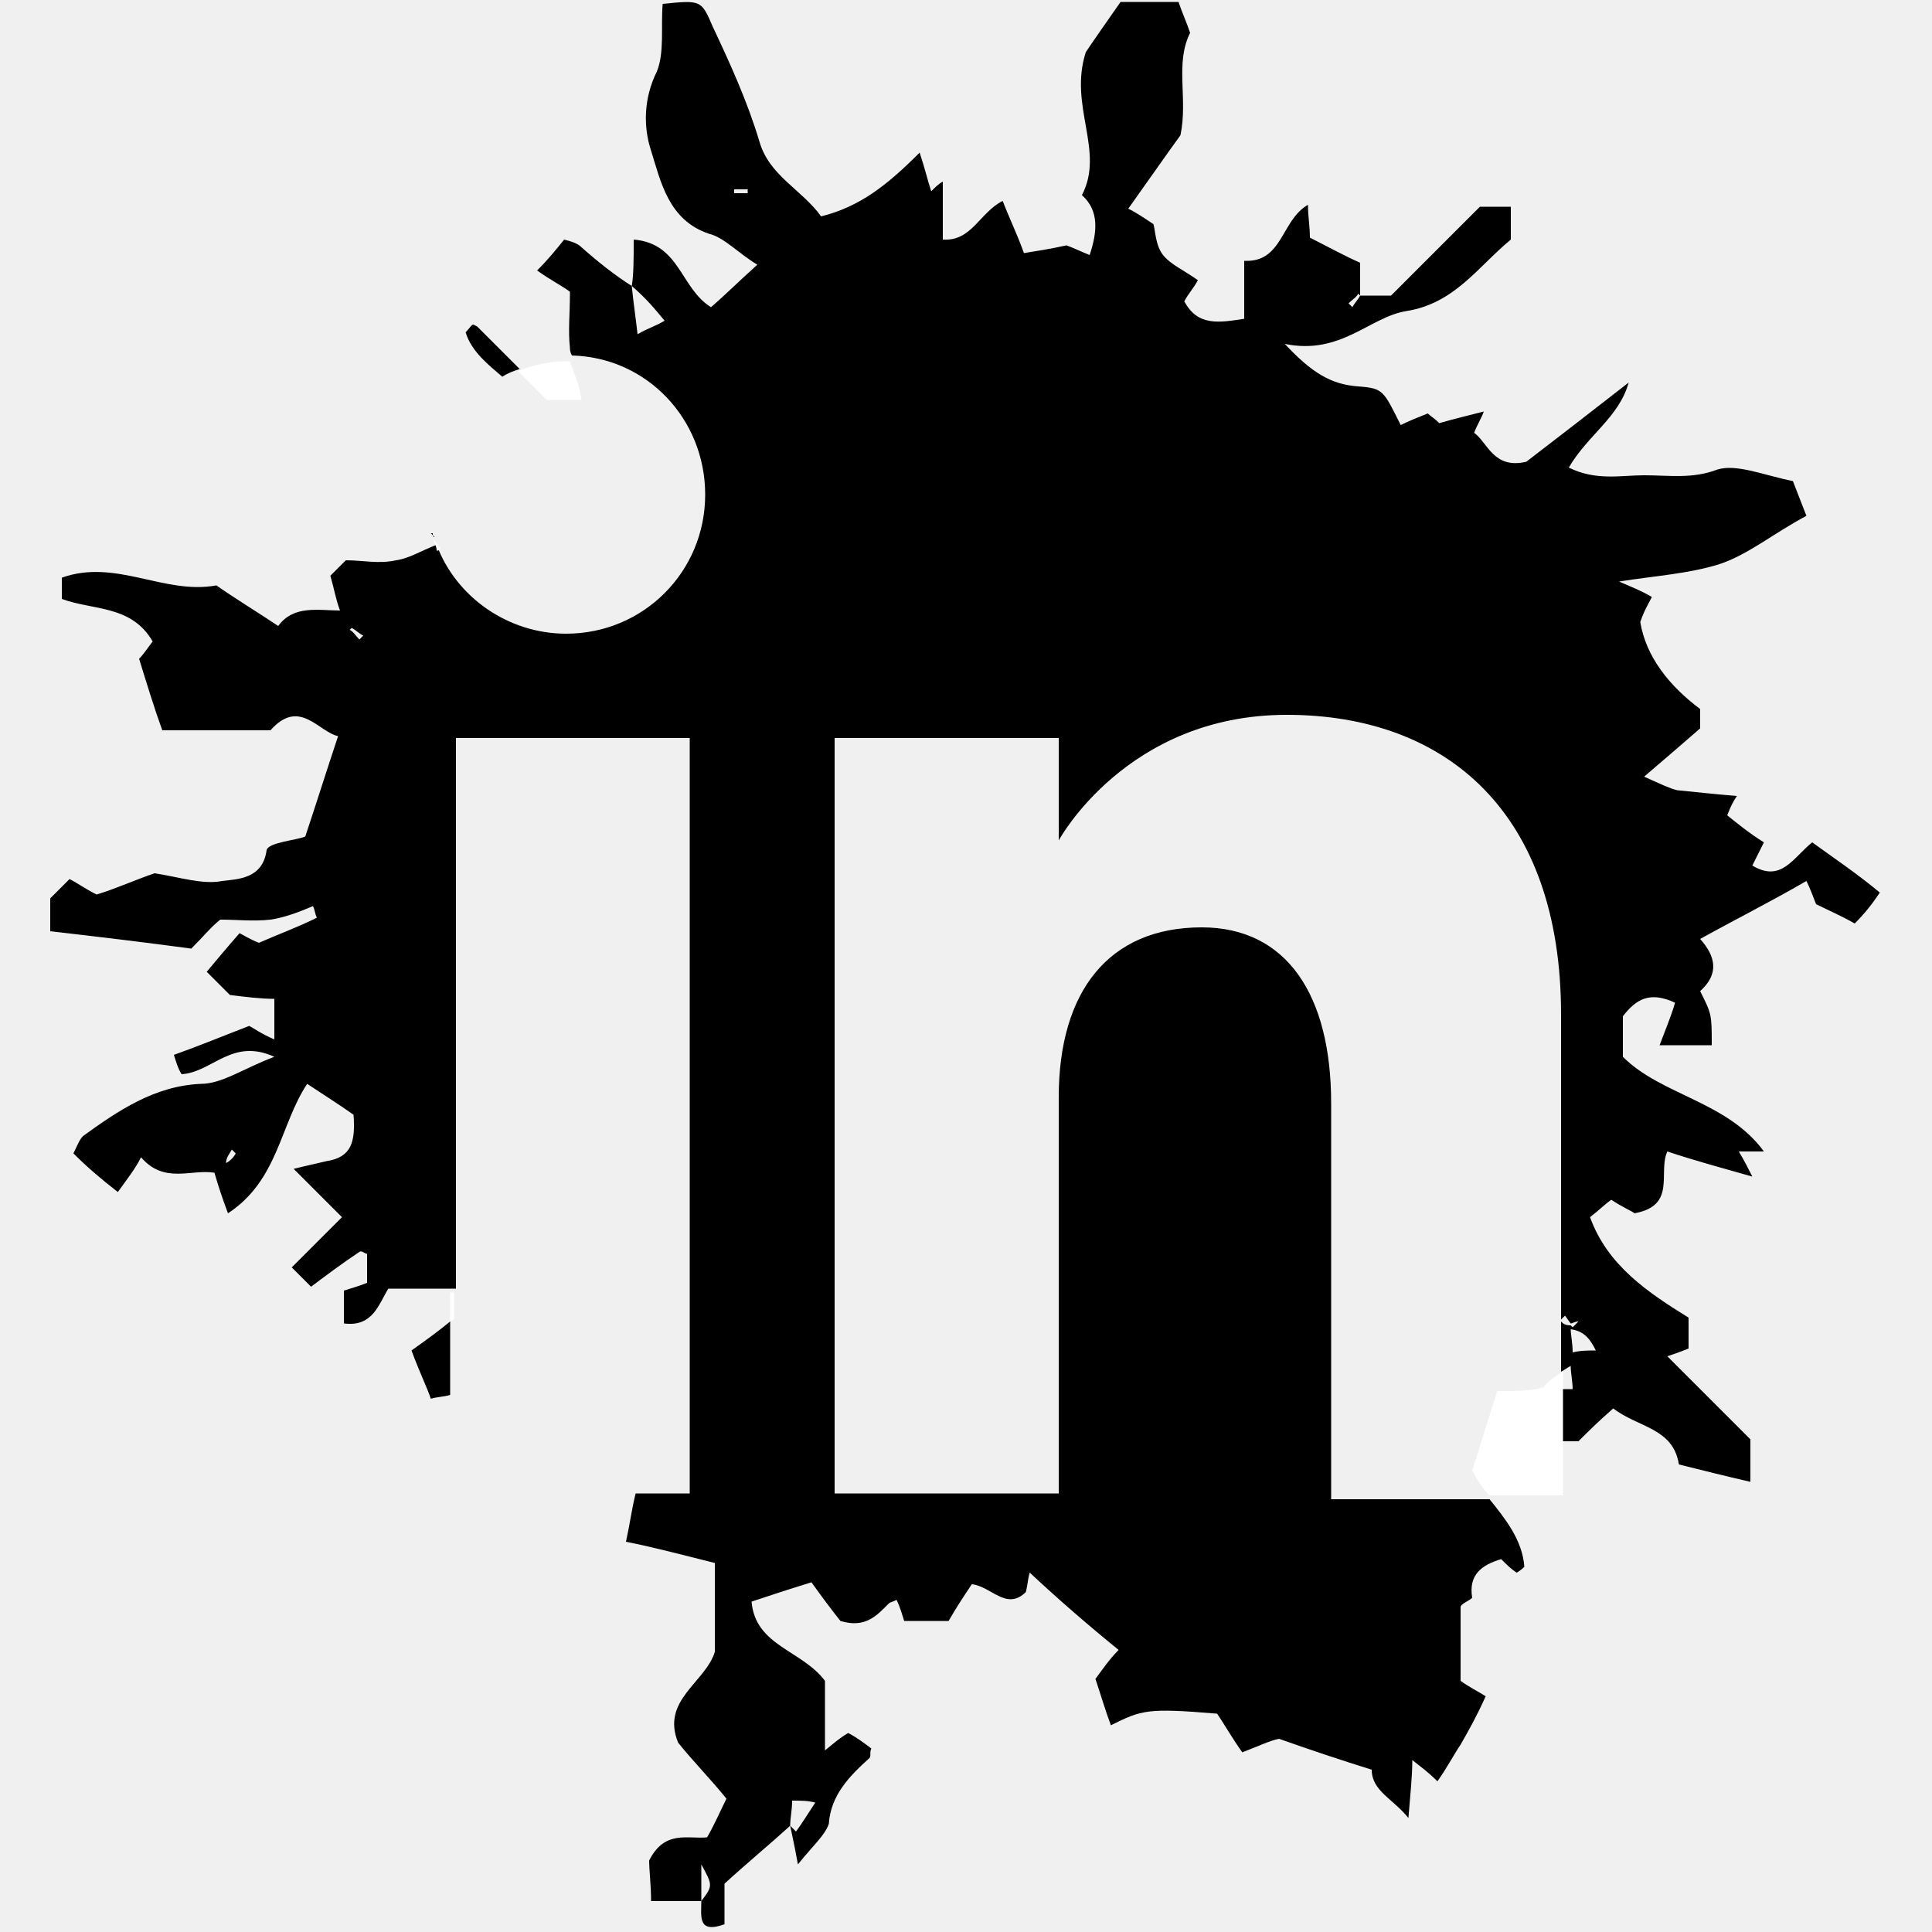
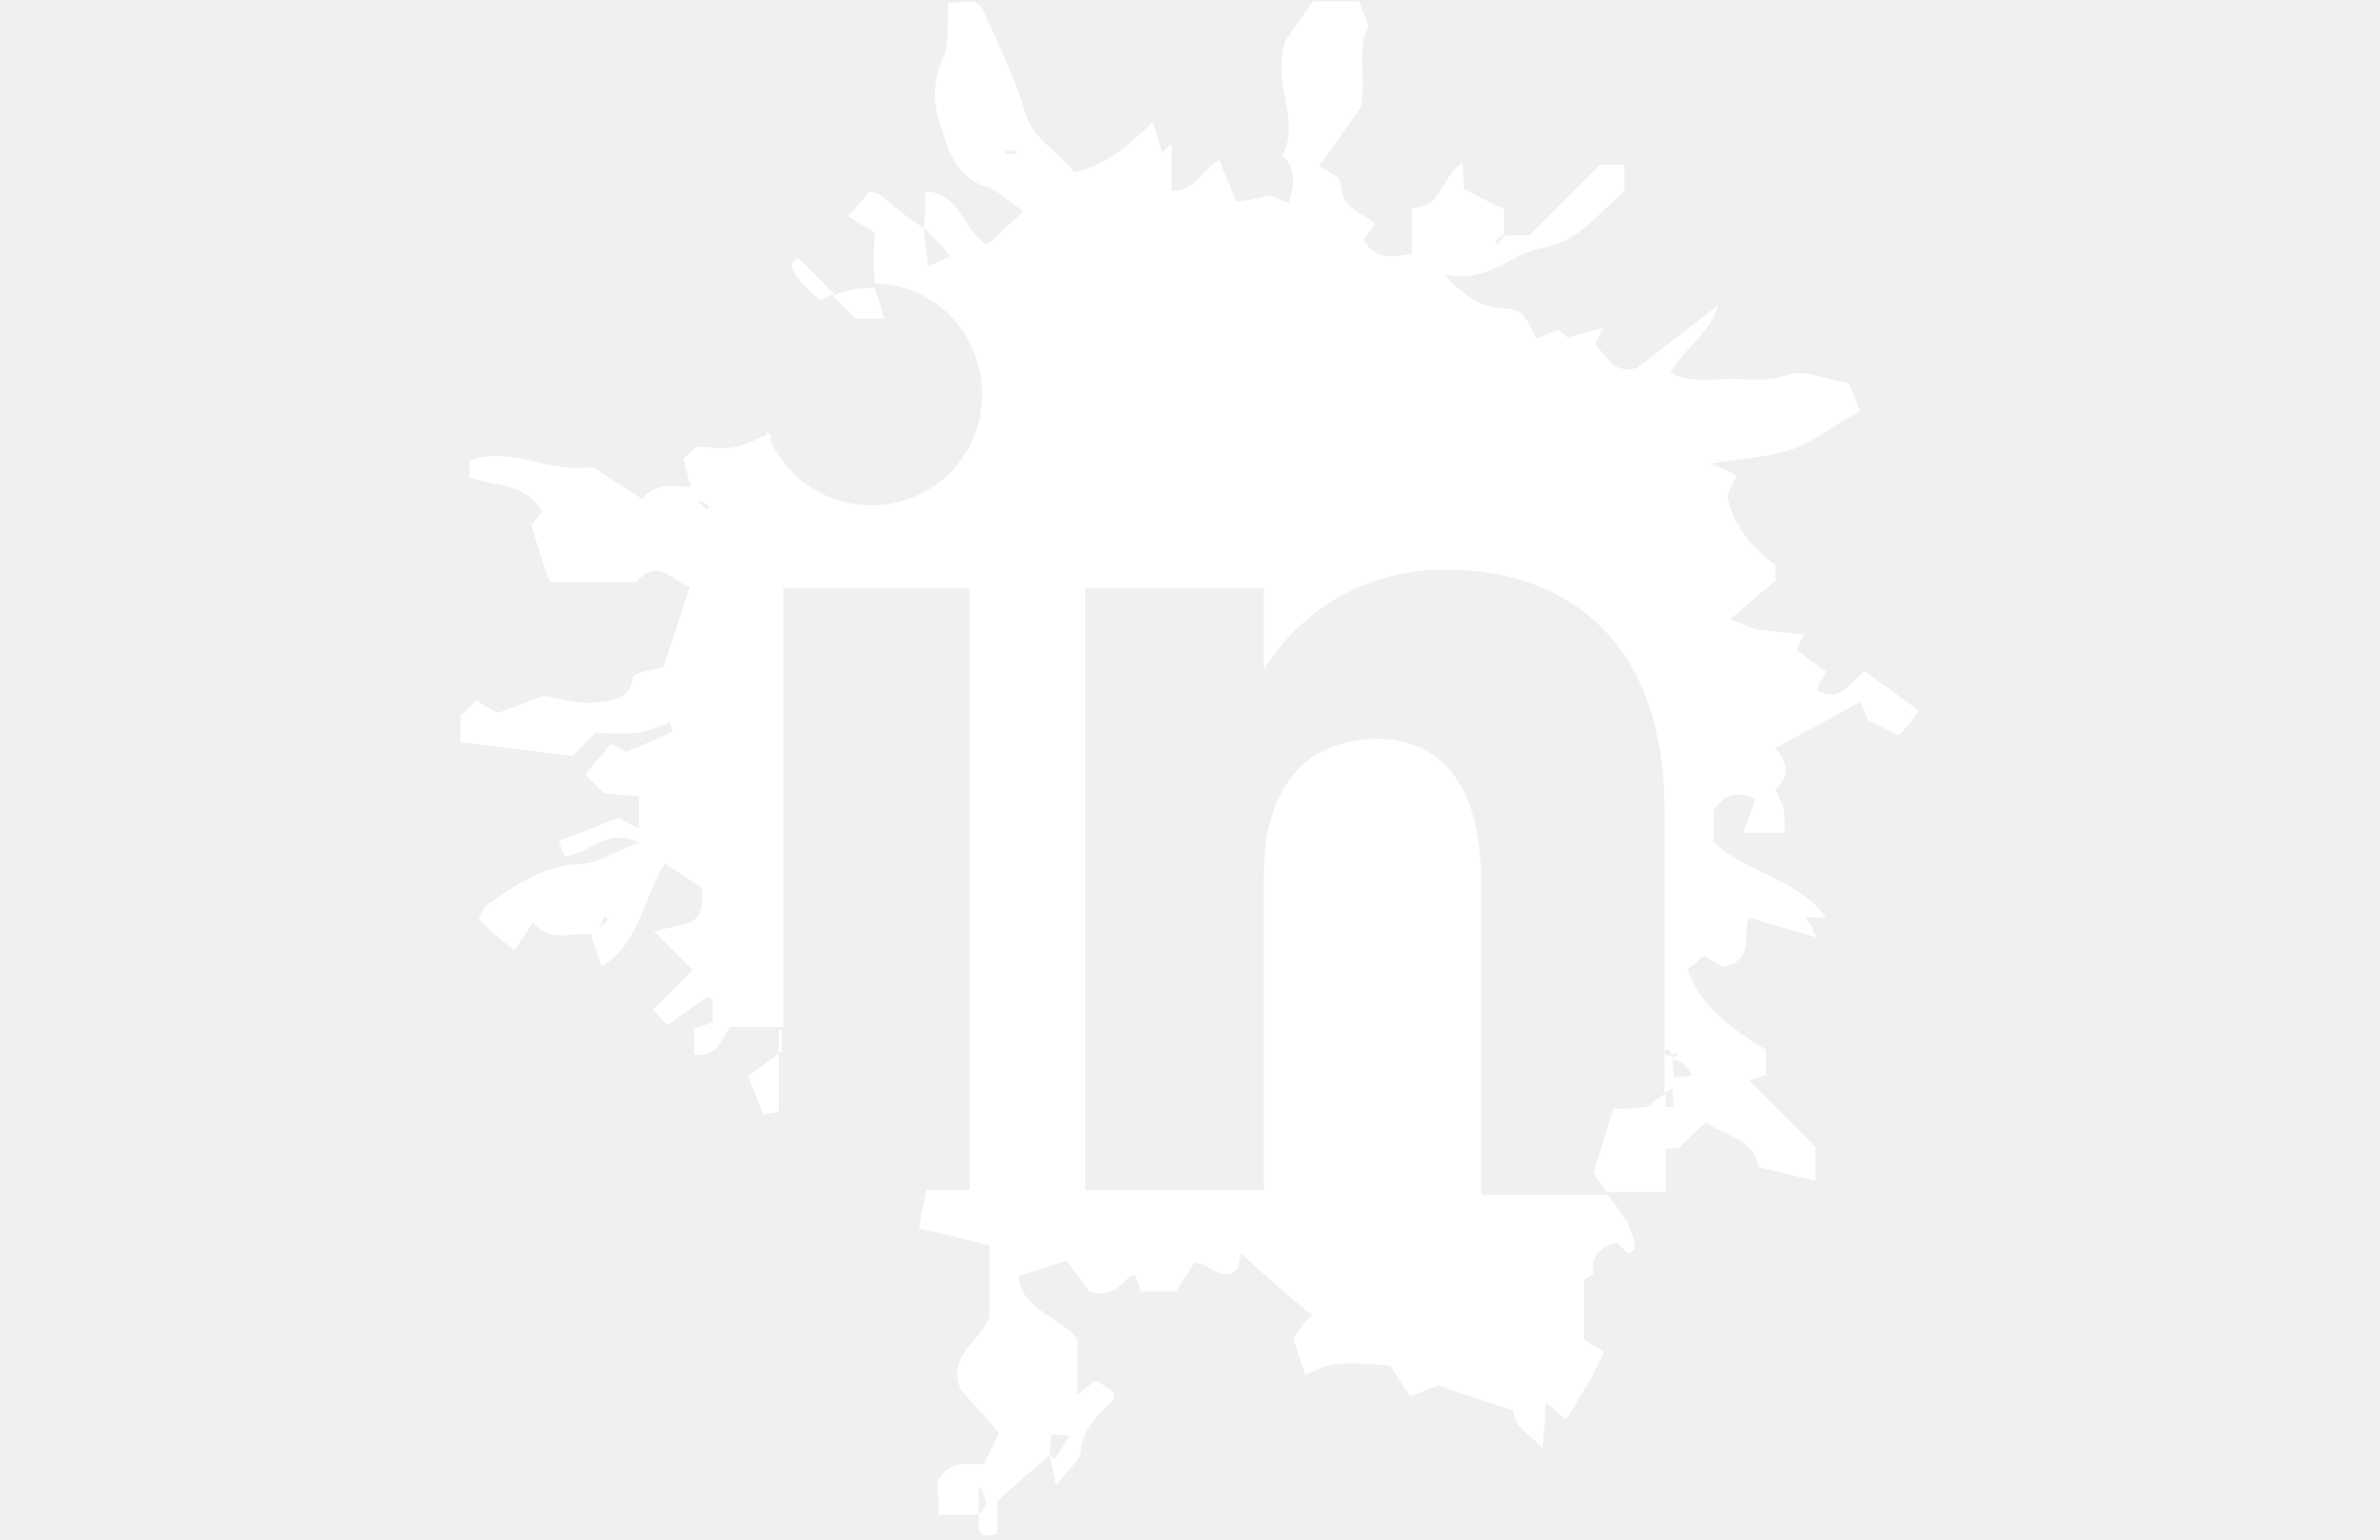
- <svg xmlns="http://www.w3.org/2000/svg" version="1.1" id="Layer_1" x="0px" y="0px" viewBox="0 0 100 100" enable-background="new 0 0 100 100" xml:space="preserve">
-   <path d="M93.8,43.6c-1,0.8-1.6,2.1-3.1,1.2c0.2-0.4,0.4-0.8,0.6-1.2c-0.8-0.5-1.4-1-1.9-1.4c0.2-0.5,0.3-0.7,0.5-1  c-1.2-0.1-2.1-0.2-3.1-0.3c-0.4-0.1-0.8-0.3-1.7-0.7c1.4-1.2,2.1-1.8,2.9-2.5v-1c-1.6-1.2-2.8-2.7-3.1-4.5c0.2-0.6,0.4-0.9,0.6-1.3  c-0.5-0.3-1-0.5-1.7-0.8c1.9-0.3,3.6-0.4,5.2-0.9c1.5-0.5,2.8-1.6,4.5-2.5c-0.2-0.5-0.5-1.3-0.7-1.8c-1.5-0.3-2.9-0.9-3.9-0.6  c-1.3,0.5-2.5,0.3-3.8,0.3c-1.2,0-2.5,0.3-3.9-0.4c1-1.7,2.6-2.6,3.1-4.4c-1.8,1.4-3.6,2.8-5.3,4.1c-1.7,0.4-2-1-2.7-1.5  c0.2-0.5,0.4-0.8,0.5-1.1c-0.8,0.2-1.6,0.4-2.3,0.6c-0.2-0.2-0.5-0.4-0.6-0.5c-0.5,0.2-1,0.4-1.4,0.6c-0.9-1.8-0.9-1.9-2.2-2  c-1.4-0.1-2.4-0.7-3.8-2.2c2.9,0.6,4.4-1.4,6.3-1.7c2.5-0.4,3.7-2.3,5.4-3.7v-1.7h-1.6c-1.5,1.5-3.1,3.1-4.6,4.6c-0.6,0-1.1,0-1.6,0  c-0.1,0.2-0.3,0.4-0.4,0.6c-0.1-0.1-0.1-0.1-0.2-0.2c0.2-0.2,0.4-0.3,0.5-0.5c0,0,0.1,0.1,0.1,0.1c0-0.6,0-1.1,0-1.7  c-0.9-0.4-1.8-0.9-2.6-1.3c0-0.6-0.1-1.1-0.1-1.7c-1.4,0.8-1.3,3-3.3,2.9v3c-1.3,0.2-2.4,0.4-3.1-0.9c0.2-0.4,0.5-0.7,0.7-1.1  c-0.7-0.5-1.4-0.8-1.8-1.3s-0.4-1.3-0.5-1.6c-0.6-0.4-0.9-0.6-1.3-0.8c1-1.4,1.9-2.7,2.7-3.8c0.4-1.9-0.3-3.7,0.5-5.3  c-0.2-0.6-0.4-1-0.6-1.6h-3c-0.7,1-1.4,2-1.8,2.6c-0.9,2.8,1,5.1-0.2,7.4c0.9,0.8,0.8,1.9,0.4,3.1c-0.5-0.2-0.9-0.4-1.2-0.5  c-0.9,0.2-1.6,0.3-2.2,0.4c-0.4-1.1-0.8-1.9-1.1-2.7c-1.2,0.6-1.6,2.1-3.1,2v-3c-0.2,0.1-0.4,0.3-0.6,0.5c-0.2-0.6-0.3-1.1-0.6-2  c-1.7,1.7-3.1,2.8-5.1,3.3c-1-1.4-2.7-2.1-3.2-3.9c-0.6-2-1.5-4-2.4-5.9c-0.6-1.4-0.6-1.4-2.6-1.2c-0.1,1.2,0.1,2.5-0.3,3.5  c-0.7,1.4-0.7,2.9-0.3,4.1c0.5,1.6,0.9,3.6,3,4.3c0.8,0.2,1.5,1,2.5,1.6c-1,0.9-1.7,1.6-2.4,2.2c-1.6-1-1.6-3.3-4-3.5  c0,1,0,1.8-0.1,2.4c0.8,0.7,1.2,1.2,1.7,1.8c-0.5,0.3-0.9,0.4-1.4,0.7c-0.1-0.9-0.2-1.5-0.3-2.5c-0.8-0.5-1.7-1.2-2.6-2  c-0.2-0.2-0.5-0.3-0.9-0.4c-0.4,0.5-0.8,1-1.4,1.6c0.7,0.5,1.3,0.8,1.7,1.1c0,1.2-0.1,2,0,2.9c0,0.1,0,0.2,0.1,0.4  c3.9,0.1,6.9,3.3,6.9,7.2c0,4-3.2,7.2-7.2,7.2c-3,0-5.7-1.9-6.7-4.6c-0.8,0.3-1.4,0.7-2.1,0.8c-0.9,0.2-1.7,0-2.6,0  c-0.3,0.3-0.6,0.6-0.8,0.8c0.2,0.7,0.3,1.3,0.5,1.8c-1.1,0-2.4-0.3-3.2,0.8c-1.2-0.8-2.2-1.4-3.2-2.1c-2.7,0.5-5.2-1.4-8-0.4V31  c1.6,0.6,3.6,0.3,4.7,2.2c-0.3,0.4-0.5,0.7-0.7,0.9c0.4,1.3,0.8,2.6,1.2,3.7H14c1.5-1.7,2.5,0.1,3.5,0.3c-0.6,1.8-1.1,3.4-1.7,5.2  c-0.5,0.2-1.9,0.3-2,0.7c-0.2,1.5-1.5,1.5-2.3,1.6c-1,0.2-2.2-0.2-3.5-0.4c-0.9,0.3-2,0.8-3,1.1c-0.6-0.3-1-0.6-1.4-0.8  c-0.4,0.4-0.8,0.8-1,1v1.7c2.6,0.3,5.1,0.6,7.3,0.9c0.7-0.7,1-1.1,1.5-1.5c0.9,0,1.7,0.1,2.6,0c0.7-0.1,1.5-0.4,2.2-0.7  c0.1,0.2,0.1,0.4,0.2,0.6c-1,0.5-2.1,0.9-3,1.3c-0.5-0.2-0.8-0.4-1-0.5c-0.7,0.8-1.2,1.4-1.7,2c0.3,0.3,0.8,0.8,1.2,1.2  c0.8,0.1,1.6,0.2,2.3,0.2v2.1c-0.7-0.3-1.1-0.6-1.3-0.7c-1.3,0.5-2.5,1-3.9,1.5c0.1,0.3,0.2,0.7,0.4,1c1.6-0.1,2.6-1.9,4.8-0.9  c-1.6,0.6-2.7,1.4-3.8,1.4c-2.4,0.1-4.3,1.4-6.1,2.7c-0.2,0.2-0.3,0.5-0.5,0.9c0.7,0.7,1.4,1.3,2.3,2c0.5-0.7,0.9-1.2,1.2-1.8  c1.2,1.4,2.6,0.6,3.8,0.8c0.2,0.7,0.4,1.3,0.7,2.1c2.6-1.7,2.7-4.6,4.1-6.7c0.9,0.6,1.7,1.1,2.4,1.6c0.1,1.4-0.1,2.2-1.4,2.4  c-0.4,0.1-0.9,0.2-1.7,0.4c1.1,1.1,1.8,1.8,2.5,2.5c-0.9,0.9-1.8,1.8-2.6,2.6c0.3,0.3,0.6,0.6,1,1c0.8-0.6,1.6-1.2,2.5-1.8  c0.1-0.1,0.3,0.1,0.4,0.1v1.5c-0.5,0.2-0.9,0.3-1.2,0.4v1.7c1.5,0.2,1.8-1,2.3-1.8h3.5V38.2h12.1v39.1h-2.8  c-0.2,0.8-0.3,1.6-0.5,2.5c1.5,0.3,3,0.7,4.6,1.1v4.6c-0.5,1.6-2.8,2.5-1.9,4.7c0.8,1,1.7,1.9,2.5,2.9c-0.3,0.6-0.6,1.3-1,2  c-1,0.1-2.2-0.4-3,1.2c0,0.5,0.1,1.3,0.1,2.1c1,0,1.8,0,2.6,0c0-0.6,0-1.2,0-1.9c0.6,1.1,0.6,1.1,0,1.9c0,0.8-0.2,1.7,1.2,1.2v-2.1  c1.2-1.1,2.3-2,3.4-3c0-0.4,0.1-0.8,0.1-1.3c0.5,0,0.8,0,1.2,0.1c-0.4,0.6-0.7,1.1-1,1.5c-0.1-0.1-0.2-0.2-0.3-0.3  c0.1,0.5,0.2,0.9,0.4,2c0.8-1,1.4-1.5,1.6-2.1C43,92.9,44,91.9,45,91c0.1-0.1,0-0.3,0.1-0.5c-0.4-0.3-0.8-0.6-1.2-0.8  c-0.5,0.3-0.7,0.5-1.2,0.9v-3.6c-1.2-1.6-3.6-1.8-3.8-4.1c0.9-0.3,1.8-0.6,3.1-1c0.5,0.7,1.1,1.5,1.5,2c1.3,0.4,1.9-0.3,2.5-0.9  c0.1-0.1,0.3-0.1,0.4-0.2c0.2,0.4,0.3,0.8,0.4,1.1h2.3c0.4-0.7,0.8-1.3,1.2-1.9c1,0.1,1.8,1.4,2.8,0.4c0.1-0.4,0.1-0.7,0.2-1  c1.5,1.4,3,2.7,4.6,4c-0.5,0.5-0.9,1.1-1.2,1.5c0.3,0.9,0.5,1.6,0.8,2.4c1.6-0.8,1.9-0.9,5.5-0.6c0.4,0.6,0.8,1.3,1.3,2  c0.8-0.3,1.4-0.6,1.9-0.7c1.7,0.6,3.2,1.1,4.8,1.6c0,1.1,1.1,1.5,1.9,2.5c0.1-1.3,0.2-2.1,0.2-3c0.5,0.4,0.8,0.6,1.3,1.1  c0.5-0.7,0.8-1.3,1.2-1.9c0.4-0.7,0.8-1.4,1.3-2.5c-0.3-0.2-0.9-0.5-1.3-0.8c0-1.4,0-2.6,0-3.8c0-0.2,0.4-0.3,0.6-0.5  c-0.2-1.2,0.5-1.7,1.5-2c0.3,0.3,0.5,0.5,0.8,0.7c0,0,0.2-0.1,0.4-0.3c-0.1-1.4-1-2.5-1.8-3.5h-8.2c0,0,0-14.9,0-20.5  S66.6,48,62.2,48c-4.8,0-7.4,3.3-7.4,8.8c0,6,0,20.5,0,20.5H43.2V38.2h11.6v5.3c0,0,3.5-6.5,11.8-6.5c8.3,0,14.2,5.1,14.2,15.5v15.8  c0.1-0.1,0.1-0.1,0.2-0.2c0.1,0.1,0.2,0.3,0.3,0.4c0.1,0,0.2-0.1,0.4-0.1c-0.1,0.1-0.2,0.2-0.3,0.3l0,0l-0.1,0.1c0,0,0,0,0,0  c0.7,0.1,1,0.5,1.3,1.1c-0.4,0-0.8,0-1.2,0.1c0-0.5-0.1-0.9-0.1-1.2c0,0,0,0,0,0l0,0v0c0,0,0,0,0.1-0.1c0,0-0.1-0.1-0.1-0.1  c-0.3,0-0.4-0.1-0.5-0.2V71c0.2-0.1,0.3-0.2,0.5-0.3c0,0.4,0.1,0.8,0.1,1.2c-0.2,0-0.4,0-0.6,0c-0.3,0-0.5,0-0.7,0.1  c-0.1-0.1-0.1-0.2-0.2-0.2c-0.1,0.6-0.3,1.1-0.5,1.5c0.3,0.8,0.8,1.2,1.4,1.3c0.3,0,0.6,0,0.9,0c0.5-0.5,1-1,1.8-1.7  c1.3,1,3.1,1,3.4,2.9c1.2,0.3,2.4,0.6,3.7,0.9v-2.2c-1.3-1.3-2.8-2.8-4.3-4.3c0.3-0.1,0.6-0.2,1.1-0.4v-1.6  c-2.1-1.3-4.2-2.7-5.1-5.2c0.4-0.3,0.8-0.7,1.1-0.9c0.6,0.4,1.1,0.6,1.2,0.7c2.2-0.4,1.2-2.1,1.7-3.2c1.5,0.5,3,0.9,4.4,1.3  c-0.2-0.4-0.4-0.8-0.7-1.3h1.3C89.4,57,86,56.7,84,54.7v-2.1c0.7-0.9,1.4-1.3,2.7-0.7c-0.2,0.7-0.5,1.4-0.8,2.2h2.7  c0-1.6,0-1.6-0.6-2.8c1-0.9,0.8-1.8,0-2.7c1.8-1,3.6-1.9,5.5-3c0.2,0.4,0.3,0.7,0.5,1.2c0.6,0.3,1.3,0.6,2,1c0.5-0.5,0.9-1,1.3-1.6  C96.1,45.2,94.9,44.4,93.8,43.6z M38.6,10H38V9.8h0.7V10z M11.7,60.2C11.7,60.2,11.7,60.1,11.7,60.2c0-0.3,0.2-0.5,0.3-0.7  c0.1,0.1,0.1,0.1,0.2,0.2C12.1,59.9,11.9,60.1,11.7,60.2z M18.6,33.1c-0.2-0.2-0.3-0.4-0.5-0.5c0,0,0.1-0.1,0.1-0.1  c0.2,0.1,0.4,0.3,0.6,0.4L18.6,33.1z M26,19.5c0.3-0.2,0.6-0.3,0.9-0.4c-0.7-0.7-1.5-1.5-2.2-2.2c0,0-0.2-0.1-0.2-0.1  c-0.1,0-0.2,0.2-0.4,0.4C24.4,18.2,25.3,18.9,26,19.5z M22.4,27.6c0,0-0.1,0-0.1,0c0.1,0.1,0.1,0.1,0.2,0.2  C22.4,27.8,22.4,27.7,22.4,27.6z M21.3,69.9c0.4,1.1,0.8,1.9,1,2.5c0.3-0.1,0.7-0.1,1-0.2v-3.8C22.7,68.9,22,69.4,21.3,69.9z" />
-   <path id="linkedin-icon" fill="#FFFFFF" d="M29.5,18.7c-0.1,0-0.1,0-0.2,0c-0.9,0-1.7,0.2-2.5,0.5c0.5,0.5,1,1,1.5,1.5h1.8  C30,19.9,29.7,19.3,29.5,18.7z M22.6,28.5c0.1,0,0.1,0,0.2-0.1c-0.1-0.2-0.3-0.4-0.4-0.5C22.5,28.1,22.6,28.3,22.6,28.5z M23.3,66.9  v1.5c0.1,0,0.1-0.1,0.2-0.1v-1.4H23.3z M80.8,68.3L80.8,68.3C80.8,68.3,80.8,68.3,80.8,68.3L80.8,68.3z M79.9,71.8  C79.3,72,78.5,72,77.5,72c-0.4,1.2-0.8,2.6-1.3,4.1c0.2,0.4,0.5,0.9,0.9,1.3h3.8c0,0,0-1,0-2.7V71C80.4,71.3,80.1,71.5,79.9,71.8z" />
+ <svg xmlns="http://www.w3.org/2000/svg" version="1.1" id="Layer_1" x="0px" y="0px" viewBox="0 0 1224 792" enable-background="new 0 0 1224 792" xml:space="preserve">
+   <path fill="#FFFFFF" d="M958.9,345.3c-7.9,6.3-12.7,16.6-24.6,9.5c1.6-3.2,3.2-6.3,4.8-9.5c-6.3-4-11.1-7.9-15-11.1  c1.6-4,2.4-5.5,4-7.9c-9.5-0.8-16.6-1.6-24.6-2.4c-3.2-0.8-6.3-2.4-13.5-5.5c11.1-9.5,16.6-14.3,23-19.8v-7.9  c-12.7-9.5-22.2-21.4-24.6-35.6c1.6-4.8,3.2-7.1,4.8-10.3c-4-2.4-7.9-4-13.5-6.3c15-2.4,28.5-3.2,41.2-7.1  c11.9-4,22.2-12.7,35.6-19.8c-1.6-4-4-10.3-5.5-14.3c-11.9-2.4-23-7.1-30.9-4.8c-10.3,4-19.8,2.4-30.1,2.4c-9.5,0-19.8,2.4-30.9-3.2  c7.9-13.5,20.6-20.6,24.6-34.8c-14.3,11.1-28.5,22.2-42,32.5c-13.5,3.2-15.8-7.9-21.4-11.9c1.6-4,3.2-6.3,4-8.7  c-6.3,1.6-12.7,3.2-18.2,4.8c-1.6-1.6-4-3.2-4.8-4c-4,1.6-7.9,3.2-11.1,4.8c-7.1-14.3-7.1-15-17.4-15.8c-11.1-0.8-19-5.5-30.1-17.4  c23,4.8,34.8-11.1,49.9-13.5c19.8-3.2,29.3-18.2,42.8-29.3V84.7h-12.7c-11.9,11.9-24.6,24.6-36.4,36.4c-4.8,0-8.7,0-12.7,0  c-0.8,1.6-2.4,3.2-3.2,4.8c-0.8-0.8-0.8-0.8-1.6-1.6c1.6-1.6,3.2-2.4,4-4l0.8,0.8c0-4.8,0-8.7,0-13.5c-7.1-3.2-14.3-7.1-20.6-10.3  c0-4.8-0.8-8.7-0.8-13.5c-11.1,6.3-10.3,23.8-26.1,23v23.8c-10.3,1.6-19,3.2-24.6-7.1c1.6-3.2,4-5.5,5.5-8.7  c-5.5-4-11.1-6.3-14.3-10.3c-3.2-4-3.2-10.3-4-12.7c-4.8-3.2-7.1-4.8-10.3-6.3c7.9-11.1,15-21.4,21.4-30.1c3.2-15-2.4-29.3,4-42  c-1.6-4.8-3.2-7.9-4.8-12.7h-23.8c-5.5,7.9-11.1,15.8-14.3,20.6C654,43.6,669,61.8,659.5,80c7.1,6.3,6.3,15,3.2,24.6  c-4-1.6-7.1-3.2-9.5-4c-7.1,1.6-12.7,2.4-17.4,3.2c-3.2-8.7-6.3-15-8.7-21.4c-9.5,4.8-12.7,16.6-24.6,15.8V74.4  c-1.6,0.8-3.2,2.4-4.8,4c-1.6-4.8-2.4-8.7-4.8-15.8c-13.5,13.5-24.6,22.2-40.4,26.1c-7.9-11.1-21.4-16.6-25.3-30.9  c-4.8-15.8-11.9-31.7-19-46.7C503.5,0,503.5,0,487.7,1.6c-0.8,9.5,0.8,19.8-2.4,27.7c-5.5,11.1-5.5,23-2.4,32.5  c4,12.7,7.1,28.5,23.8,34.1c6.3,1.6,11.9,7.9,19.8,12.7c-7.9,7.1-13.5,12.7-19,17.4c-12.7-7.9-12.7-26.1-31.7-27.7  c0,7.9,0,14.3-0.8,19c6.3,5.5,9.5,9.5,13.5,14.3c-4,2.4-7.1,3.2-11.1,5.5c-0.8-7.1-1.6-11.9-2.4-19.8c-6.3-4-13.5-9.5-20.6-15.8  c-1.6-1.6-4-2.4-7.1-3.2c-3.2,4-6.3,7.9-11.1,12.7c5.5,4,10.3,6.3,13.5,8.7c0,9.5-0.8,15.8,0,23c0,0.8,0,1.6,0.8,3.2  c30.9,0.8,54.6,26.1,54.6,57c0,31.7-25.3,57-57,57c-23.8,0-45.1-15-53.1-36.4c-6.3,2.4-11.1,5.5-16.6,6.3c-7.1,1.6-13.5,0-20.6,0  c-2.4,2.4-4.8,4.8-6.3,6.3c1.6,5.5,2.4,10.3,4,14.3c-8.7,0-19-2.4-25.3,6.3c-9.5-6.3-17.4-11.1-25.3-16.6  c-21.4,4-41.2-11.1-63.4-3.2v8.7c12.7,4.8,28.5,2.4,37.2,17.4c-2.4,3.2-4,5.5-5.5,7.1c3.2,10.3,6.3,20.6,9.5,29.3h44.4  c11.9-13.5,19.8,0.8,27.7,2.4c-4.8,14.3-8.7,26.9-13.5,41.2c-4,1.6-15,2.4-15.8,5.5c-1.6,11.9-11.9,11.9-18.2,12.7  c-7.9,1.6-17.4-1.6-27.7-3.2c-7.1,2.4-15.8,6.3-23.8,8.7c-4.8-2.4-7.9-4.8-11.1-6.3c-3.2,3.2-6.3,6.3-7.9,7.9v13.5  c20.6,2.4,40.4,4.8,57.8,7.1c5.5-5.5,7.9-8.7,11.9-11.9c7.1,0,13.5,0.8,20.6,0c5.5-0.8,11.9-3.2,17.4-5.5c0.8,1.6,0.8,3.2,1.6,4.8  c-7.9,4-16.6,7.1-23.8,10.3c-4-1.6-6.3-3.2-7.9-4c-5.5,6.3-9.5,11.1-13.5,15.8c2.4,2.4,6.3,6.3,9.5,9.5c6.3,0.8,12.7,1.6,18.2,1.6  v16.6c-5.5-2.4-8.7-4.8-10.3-5.5c-10.3,4-19.8,7.9-30.9,11.9c0.8,2.4,1.6,5.5,3.2,7.9c12.7-0.8,20.6-15,38-7.1  c-12.7,4.8-21.4,11.1-30.1,11.1c-19,0.8-34.1,11.1-48.3,21.4c-1.6,1.6-2.4,4-4,7.1c5.5,5.5,11.1,10.3,18.2,15.8  c4-5.5,7.1-9.5,9.5-14.3c9.5,11.1,20.6,4.8,30.1,6.3c1.6,5.5,3.2,10.3,5.5,16.6c20.6-13.5,21.4-36.4,32.5-53.1  c7.1,4.8,13.5,8.7,19,12.7c0.8,11.1-0.8,17.4-11.1,19c-3.2,0.8-7.1,1.6-13.5,3.2c8.7,8.7,14.3,14.3,19.8,19.8  c-7.1,7.1-14.3,14.3-20.6,20.6c2.4,2.4,4.8,4.8,7.9,7.9c6.3-4.8,12.7-9.5,19.8-14.3c0.8-0.8,2.4,0.8,3.2,0.8v11.9  c-4,1.6-7.1,2.4-9.5,3.2v13.5c11.9,1.6,14.3-7.9,18.2-14.3h27.7V302.5h95.8v309.7h-22.2c-1.6,6.3-2.4,12.7-4,19.8  c11.9,2.4,23.8,5.5,36.4,8.7v36.4c-4,12.7-22.2,19.8-15,37.2c6.3,7.9,13.5,15,19.8,23c-2.4,4.8-4.8,10.3-7.9,15.8  c-7.9,0.8-17.4-3.2-23.8,9.5c0,4,0.8,10.3,0.8,16.6c7.9,0,14.3,0,20.6,0c0-4.8,0-9.5,0-15c4.8,8.7,4.8,8.7,0,15  c0,6.3-1.6,13.5,9.5,9.5v-16.6c9.5-8.7,18.2-15.8,26.9-23.8c0-3.2,0.8-6.3,0.8-10.3c4,0,6.3,0,9.5,0.8c-3.2,4.8-5.5,8.7-7.9,11.9  c-0.8-0.8-1.6-1.6-2.4-2.4c0.8,4,1.6,7.1,3.2,15.8c6.3-7.9,11.1-11.9,12.7-16.6c0.8-11.9,8.7-19.8,16.6-26.9c0.8-0.8,0-2.4,0.8-4  c-3.2-2.4-6.3-4.8-9.5-6.3c-4,2.4-5.5,4-9.5,7.1V689c-9.5-12.7-28.5-14.3-30.1-32.5c7.1-2.4,14.3-4.8,24.6-7.9  c4,5.5,8.7,11.9,11.9,15.8c10.3,3.2,15-2.4,19.8-7.1c0.8-0.8,2.4-0.8,3.2-1.6c1.6,3.2,2.4,6.3,3.2,8.7h18.2c3.2-5.5,6.3-10.3,9.5-15  c7.9,0.8,14.3,11.1,22.2,3.2c0.8-3.2,0.8-5.5,1.6-7.9c11.9,11.1,23.8,21.4,36.4,31.7c-4,4-7.1,8.7-9.5,11.9c2.4,7.1,4,12.7,6.3,19  c12.7-6.3,15-7.1,43.6-4.8c3.2,4.8,6.3,10.3,10.3,15.8c6.3-2.4,11.1-4.8,15-5.5c13.5,4.8,25.3,8.7,38,12.7c0,8.7,8.7,11.9,15,19.8  c0.8-10.3,1.6-16.6,1.6-23.8c4,3.2,6.3,4.8,10.3,8.7c4-5.5,6.3-10.3,9.5-15c3.2-5.5,6.3-11.1,10.3-19.8c-2.4-1.6-7.1-4-10.3-6.3  c0-11.1,0-20.6,0-30.1c0-1.6,3.2-2.4,4.8-4c-1.6-9.5,4-13.5,11.9-15.8c2.4,2.4,4,4,6.3,5.5c0,0,1.6-0.8,3.2-2.4  c-0.8-11.1-7.9-19.8-14.3-27.7h-64.9c0,0,0-118,0-162.4s-18.2-72.1-53.1-72.1c-38,0-58.6,26.1-58.6,69.7c0,47.5,0,162.4,0,162.4  h-91.9V302.5H650v42c0,0,27.7-51.5,93.5-51.5s112.5,40.4,112.5,122.8v125.1c0.8-0.8,0.8-0.8,1.6-1.6c0.8,0.8,1.6,2.4,2.4,3.2  c0.8,0,1.6-0.8,3.2-0.8c-0.8,0.8-1.6,1.6-2.4,2.4l0,0l-0.8,0.8l0,0c5.5,0.8,7.9,4,10.3,8.7c-3.2,0-6.3,0-9.5,0.8  c0-4-0.8-7.1-0.8-9.5l0,0l0,0l0,0c0,0,0,0,0.8-0.8l-0.8-0.8c-2.4,0-3.2-0.8-4-1.6v20.6c1.6-0.8,2.4-1.6,4-2.4c0,3.2,0.8,6.3,0.8,9.5  c-1.6,0-3.2,0-4.8,0c-2.4,0-4,0-5.5,0.8c-0.8-0.8-0.8-1.6-1.6-1.6c-0.8,4.8-2.4,8.7-4,11.9c2.4,6.3,6.3,9.5,11.1,10.3  c2.4,0,4.8,0,7.1,0c4-4,7.9-7.9,14.3-13.5c10.3,7.9,24.6,7.9,26.9,23c9.5,2.4,19,4.8,29.3,7.1V590c-10.3-10.3-22.2-22.2-34.1-34.1  c2.4-0.8,4.8-1.6,8.7-3.2v-12.7c-16.6-10.3-33.3-21.4-40.4-41.2c3.2-2.4,6.3-5.5,8.7-7.1c4.8,3.2,8.7,4.8,9.5,5.5  c17.4-3.2,9.5-16.6,13.5-25.3c11.9,4,23.8,7.1,34.8,10.3c-1.6-3.2-3.2-6.3-5.5-10.3h10.3c-15-20.6-42-23-57.8-38.8v-16.6  c5.5-7.1,11.1-10.3,21.4-5.5c-1.6,5.5-4,11.1-6.3,17.4h21.4c0-12.7,0-12.7-4.8-22.2c7.9-7.1,6.3-14.3,0-21.4  c14.3-7.9,28.5-15,43.6-23.8c1.6,3.2,2.4,5.5,4,9.5c4.8,2.4,10.3,4.8,15.8,7.9c4-4,7.1-7.9,10.3-12.7  C977.1,358,967.6,351.6,958.9,345.3z M521.7,79.2H517v-1.6h5.5v1.6H521.7z M308.7,476.8C308.7,476.8,308.7,476,308.7,476.8  c0-2.4,1.6-4,2.4-5.5c0.8,0.8,0.8,0.8,1.6,1.6C311.8,474.4,310.2,476,308.7,476.8z M363.3,262.2c-1.6-1.6-2.4-3.2-4-4l0.8-0.8  c1.6,0.8,3.2,2.4,4.8,3.2L363.3,262.2z M421.9,154.4c2.4-1.6,4.8-2.4,7.1-3.2c-5.5-5.5-11.9-11.9-17.4-17.4l-1.6-0.8  c-0.8,0-1.6,1.6-3.2,3.2C409.2,144.1,416.4,149.7,421.9,154.4z M393.4,218.6h-0.8c0.8,0.8,0.8,0.8,1.6,1.6  C393.4,220.2,393.4,219.4,393.4,218.6z M384.7,553.6c3.2,8.7,6.3,15,7.9,19.8c2.4-0.8,5.5-0.8,7.9-1.6v-30.1  C395.8,545.7,390.2,549.6,384.7,553.6z" />
+   <path id="linkedin-icon" fill="#FFFFFF" d="M449.6,148.1c-0.8,0-0.8,0-1.6,0c-7.1,0-13.5,1.6-19.8,4c4,4,7.9,7.9,11.9,11.9h14.3  C453.6,157.6,451.2,152.9,449.6,148.1z M395,225.7c0.8,0,0.8,0,1.6-0.8c-0.8-1.6-2.4-3.2-3.2-4C394.2,222.6,395,224.1,395,225.7z   M400.5,529.8v11.9c0.8,0,0.8-0.8,1.6-0.8v-11.1H400.5z M855.9,540.9L855.9,540.9L855.9,540.9L855.9,540.9z M848.8,568.7  c-4.8,1.6-11.1,1.6-19,1.6c-3.2,9.5-6.3,20.6-10.3,32.5c1.6,3.2,4,7.1,7.1,10.3h30.1c0,0,0-7.9,0-21.4v-29.3  C852.8,564.7,850.4,566.3,848.8,568.7z" />
</svg>
